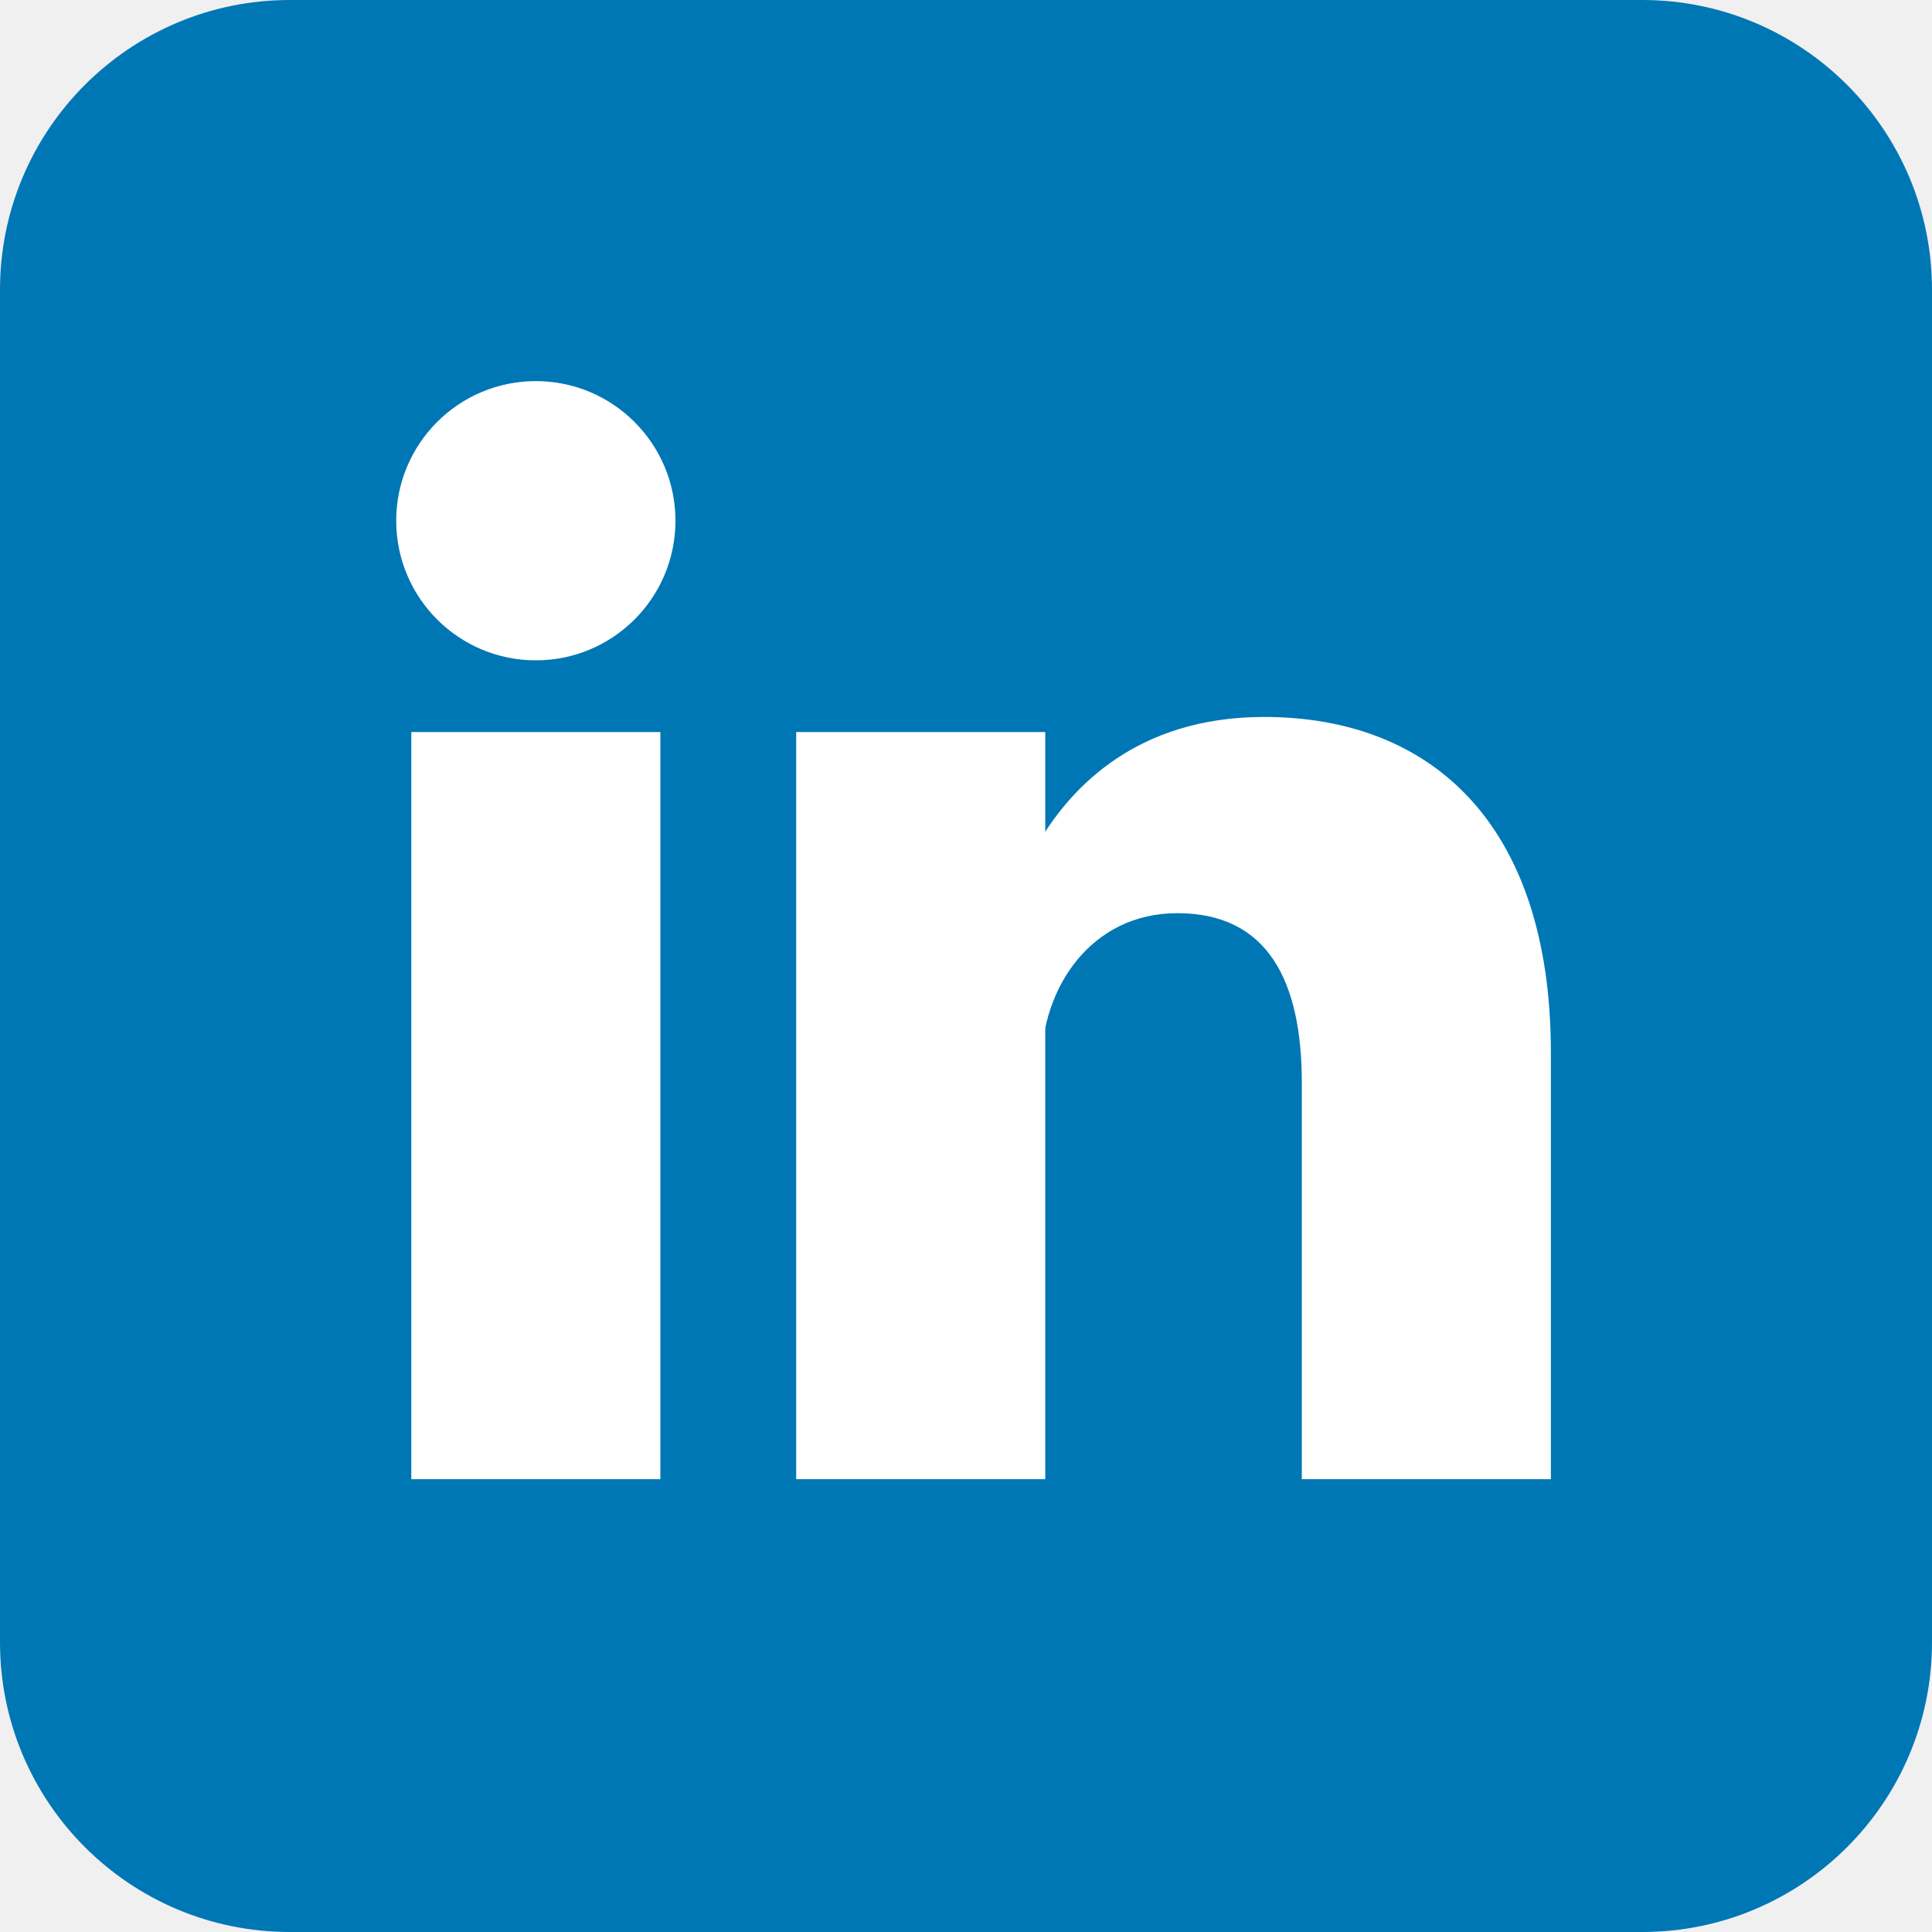
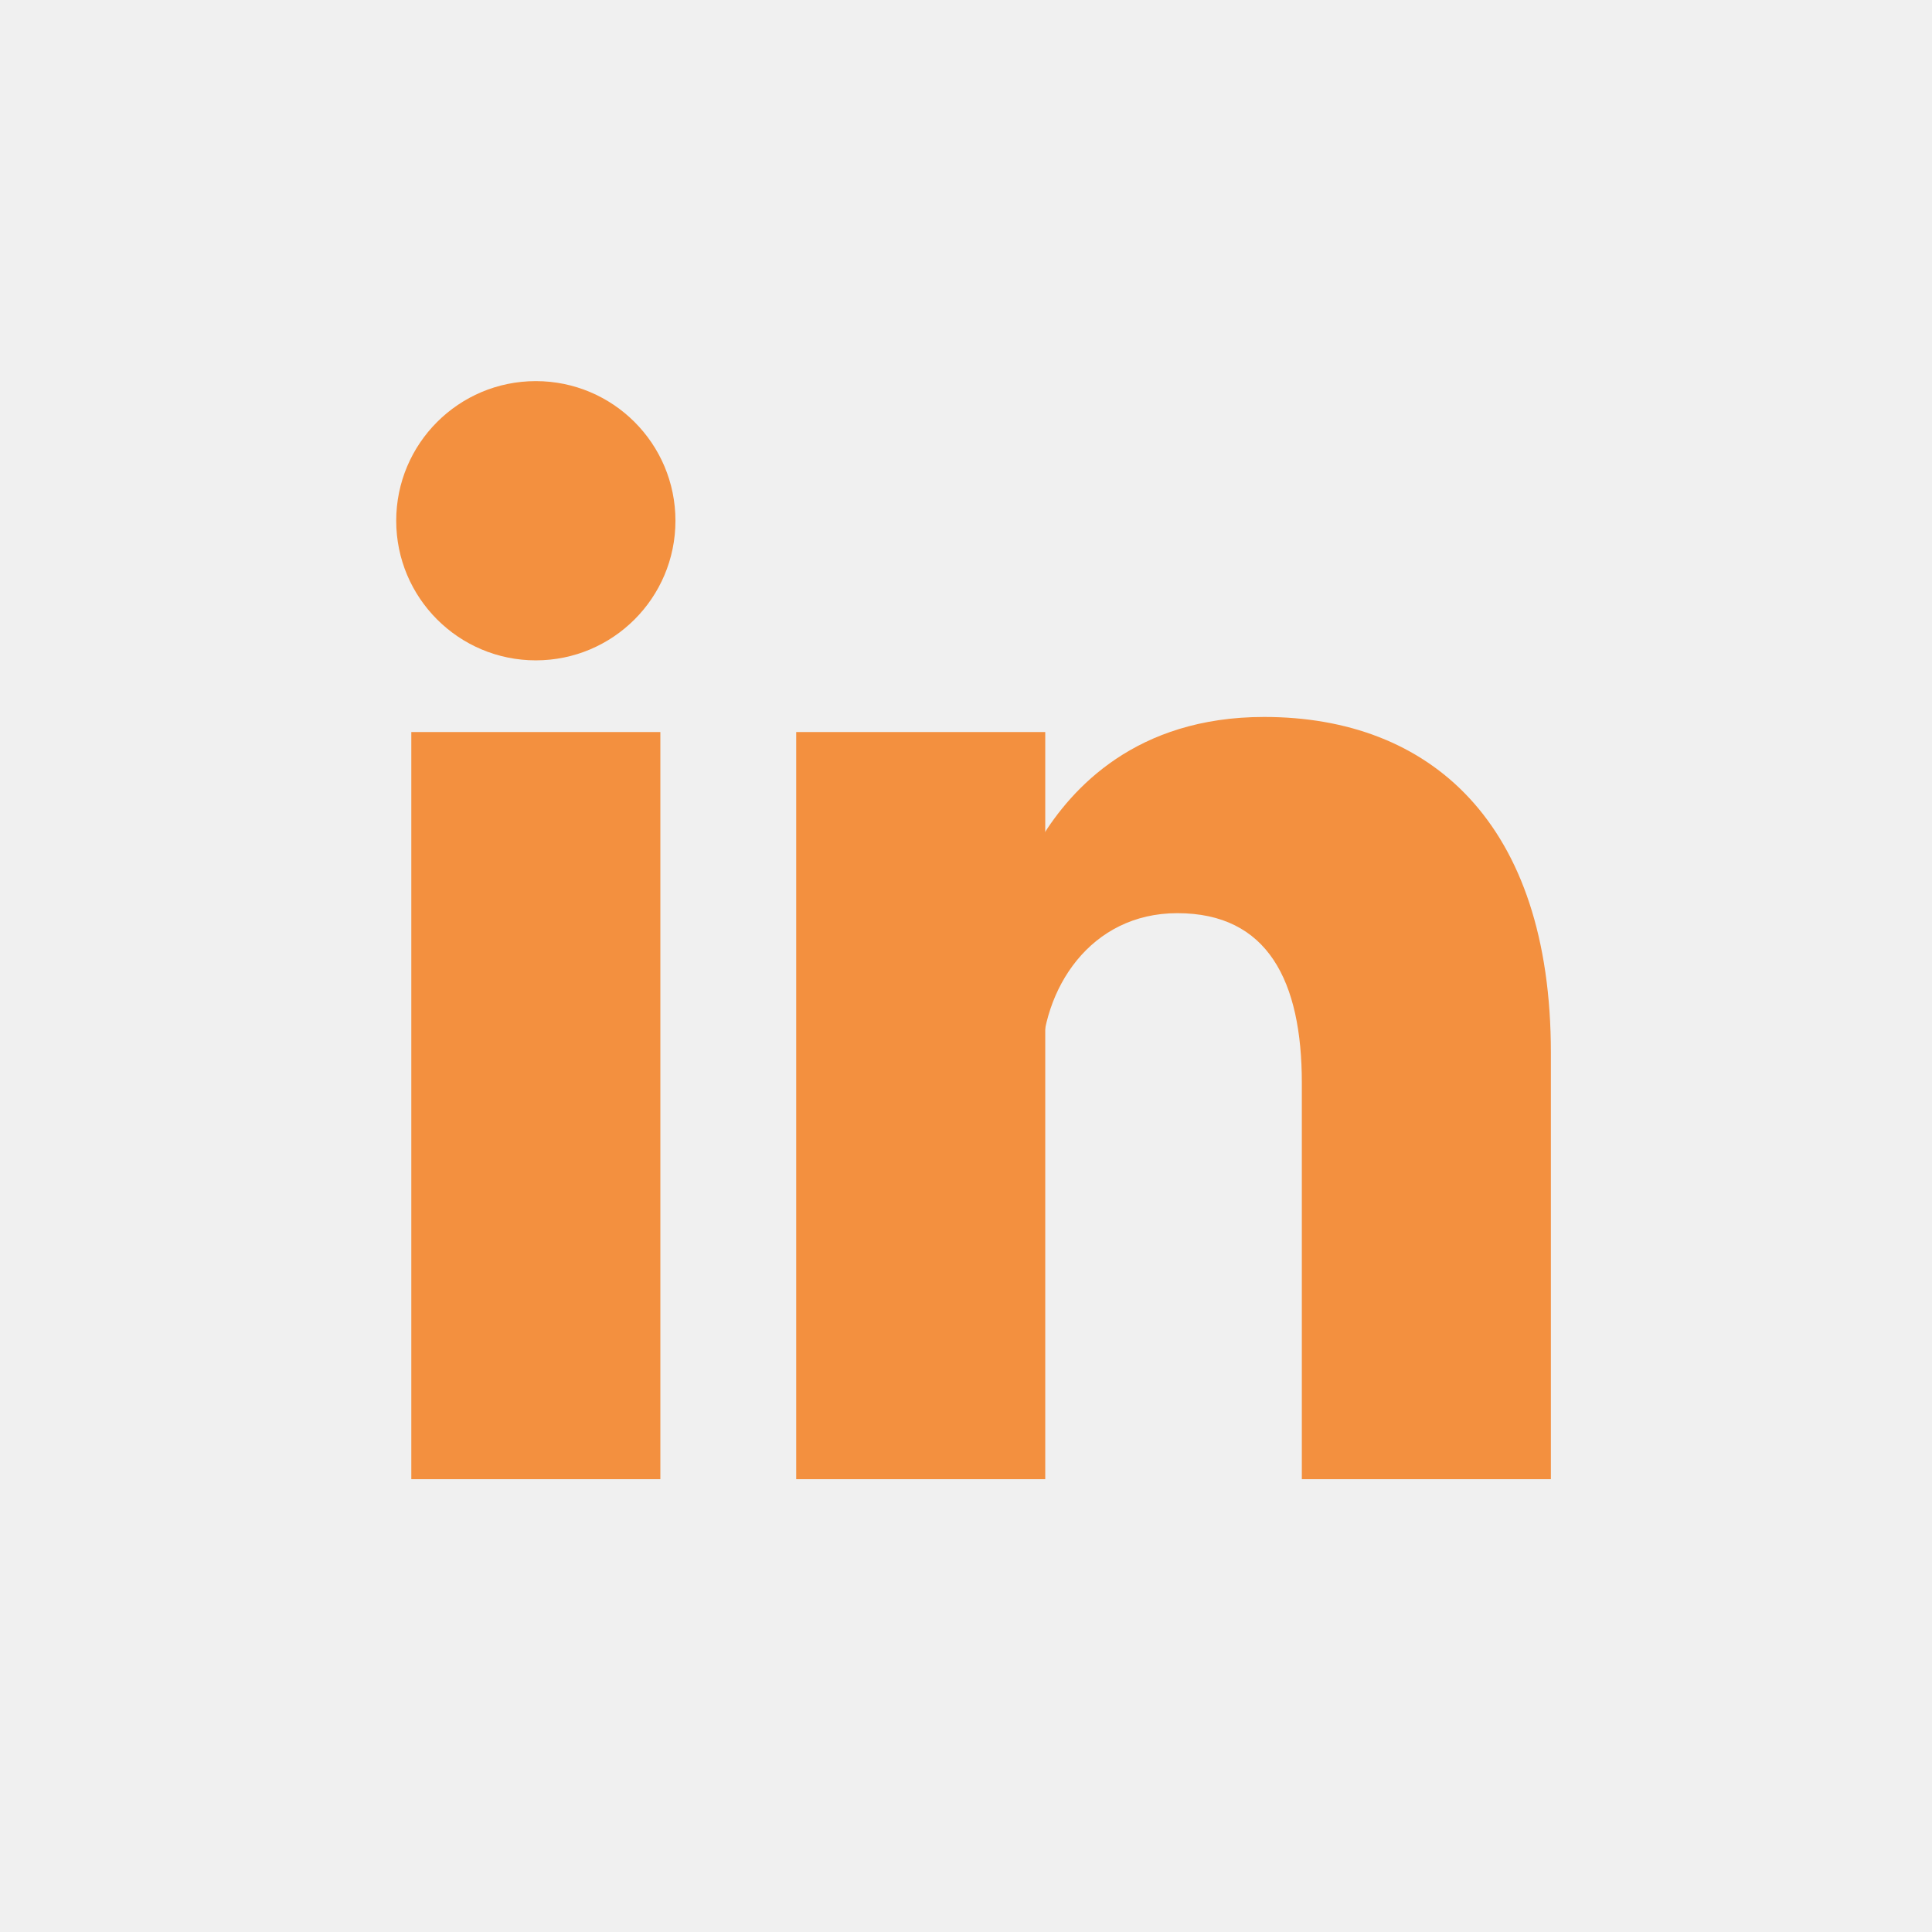
- <svg xmlns="http://www.w3.org/2000/svg" aria-label="LinkedIn" role="img" viewBox="0 0 512 512" fill="#fff">
-   <rect width="512" height="512" rx="15%" fill="#0077b5" />
+ <svg xmlns="http://www.w3.org/2000/svg" aria-label="LinkedIn" role="img" viewBox="0 0 512 512" fill="#f3903f">
+   <rect width="512" height="512" rx="15%" fill="transparent" />
  <circle cx="142" cy="138" r="37" />
-   <path stroke="#fff" stroke-width="66" d="M244 194v198M142 194v198" />
+   <path stroke="#f3903f" stroke-width="66" d="M244 194v198M142 194v198" />
  <path d="M276 282c0-20 13-40 36-40 24 0 33 18 33 45v105h66V279c0-61-32-89-76-89-34 0-51 19-59 32" />
</svg>
